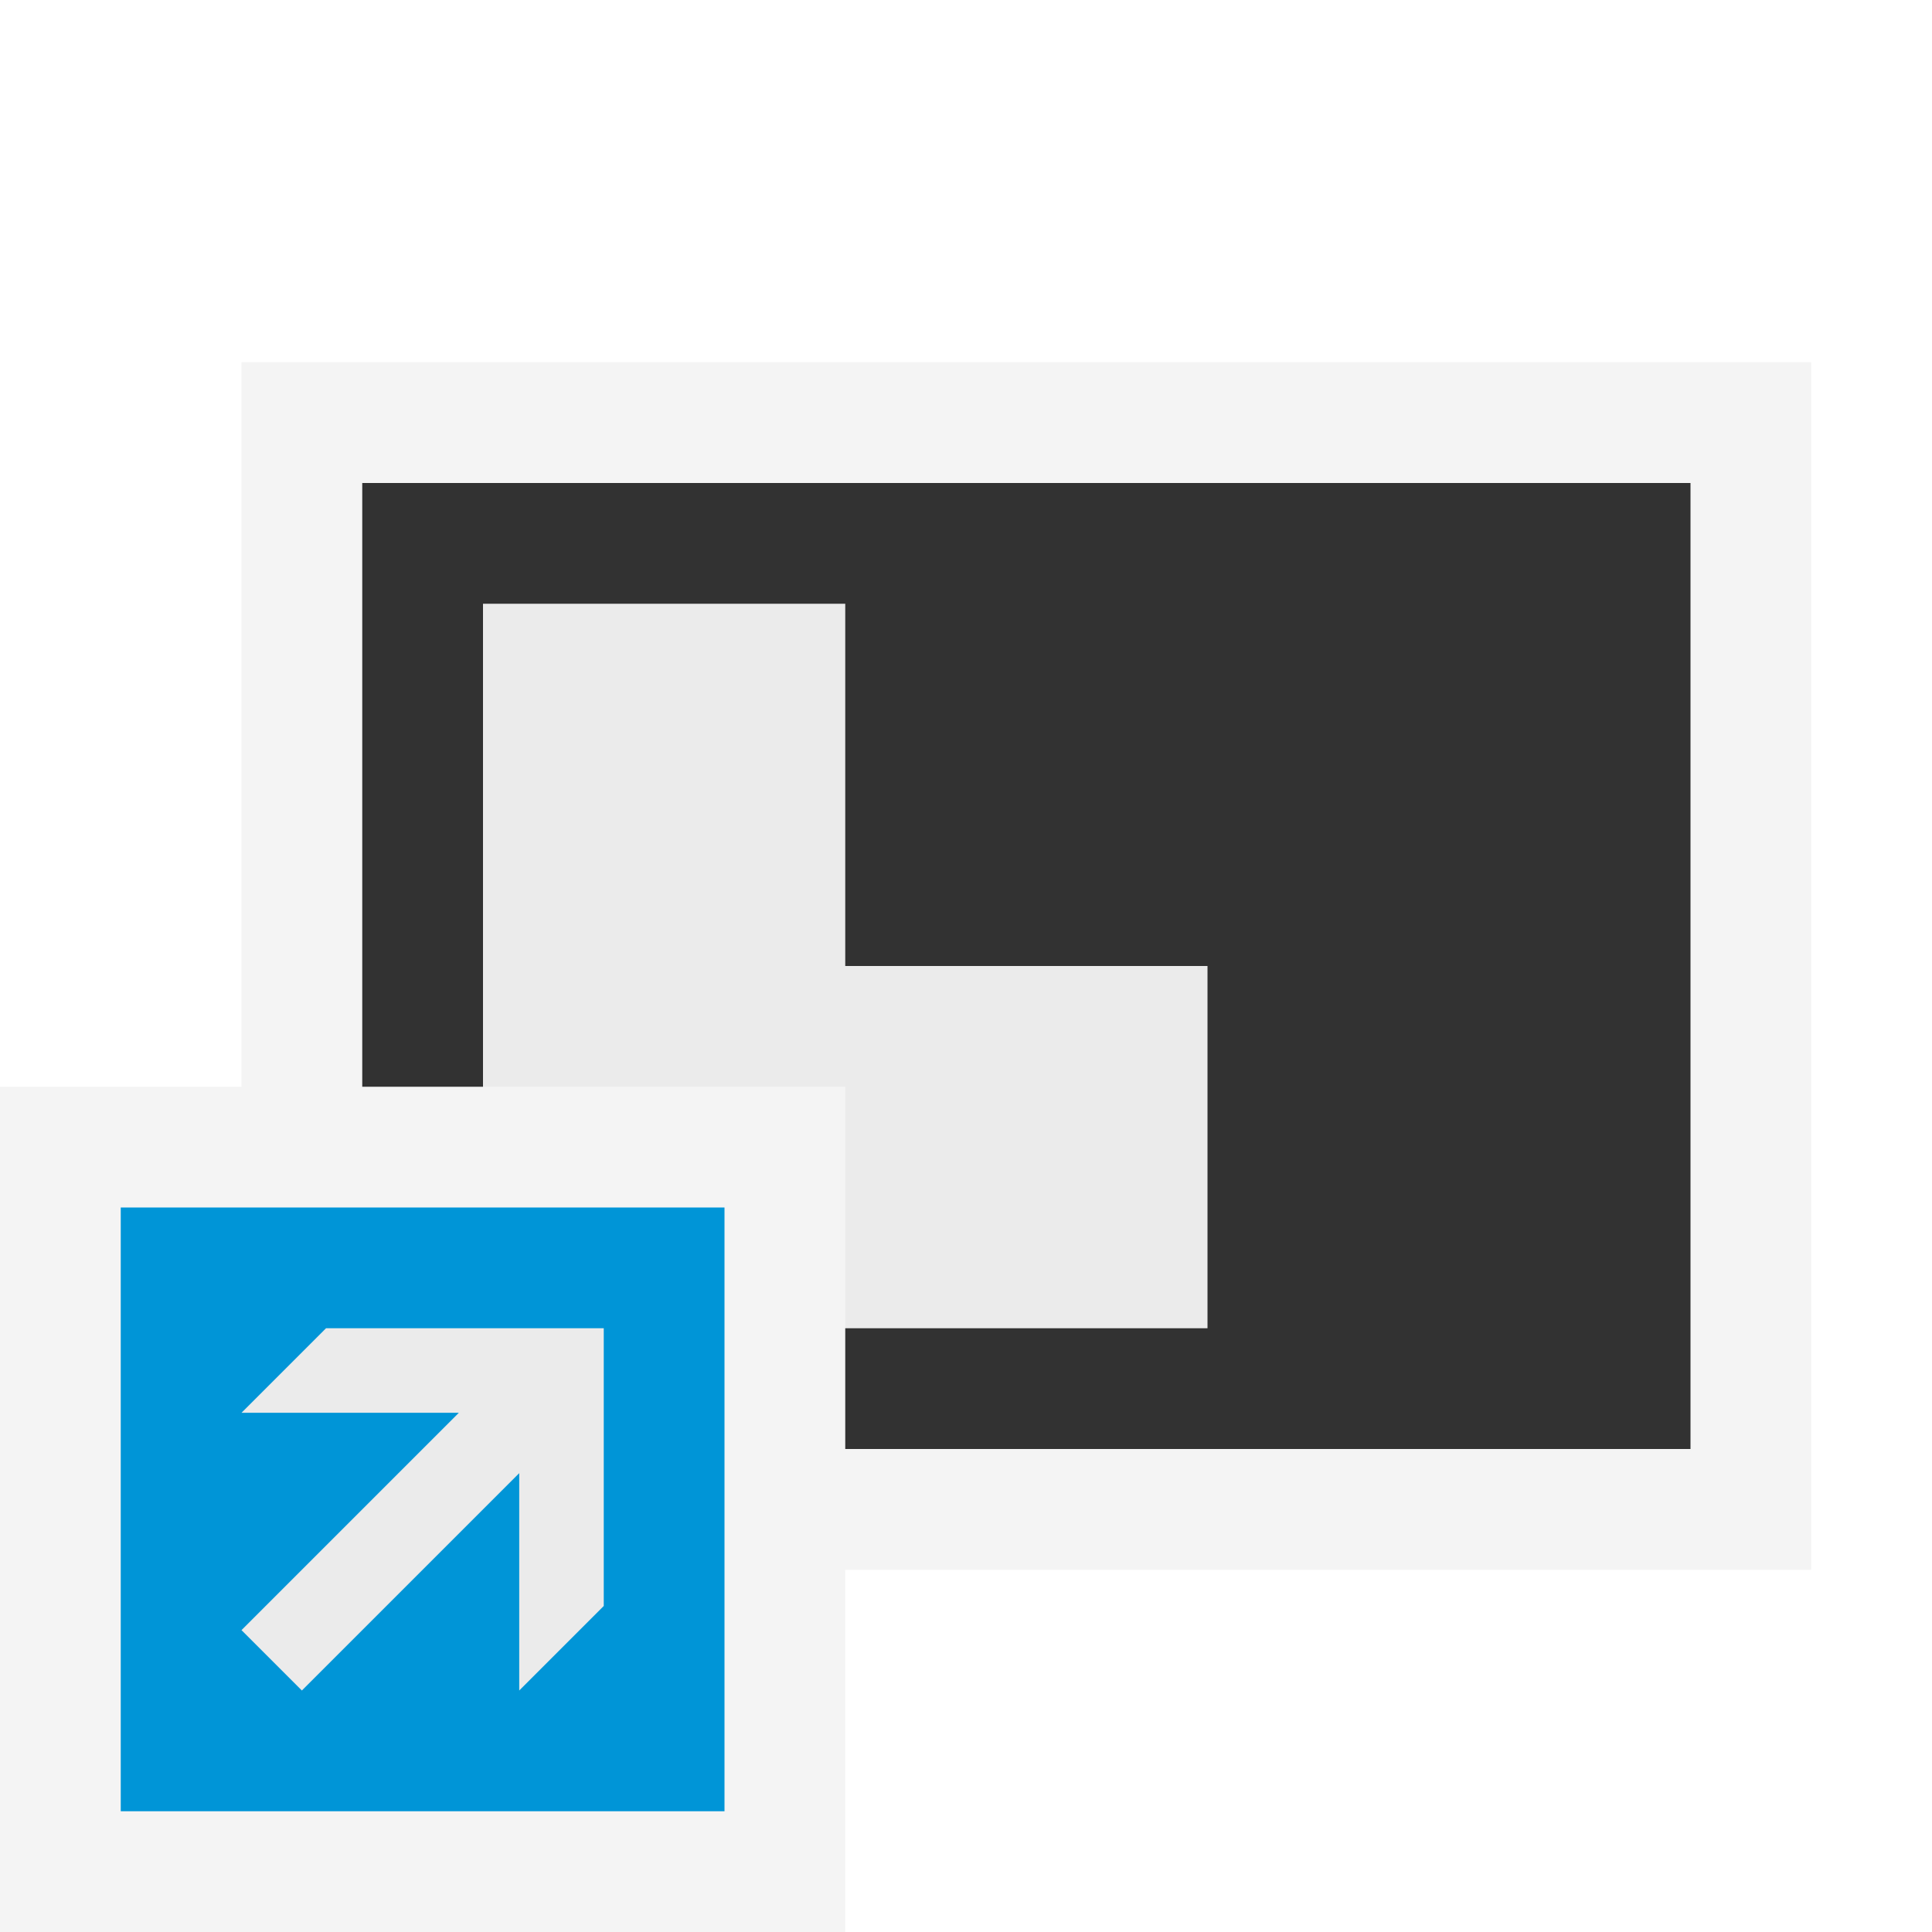
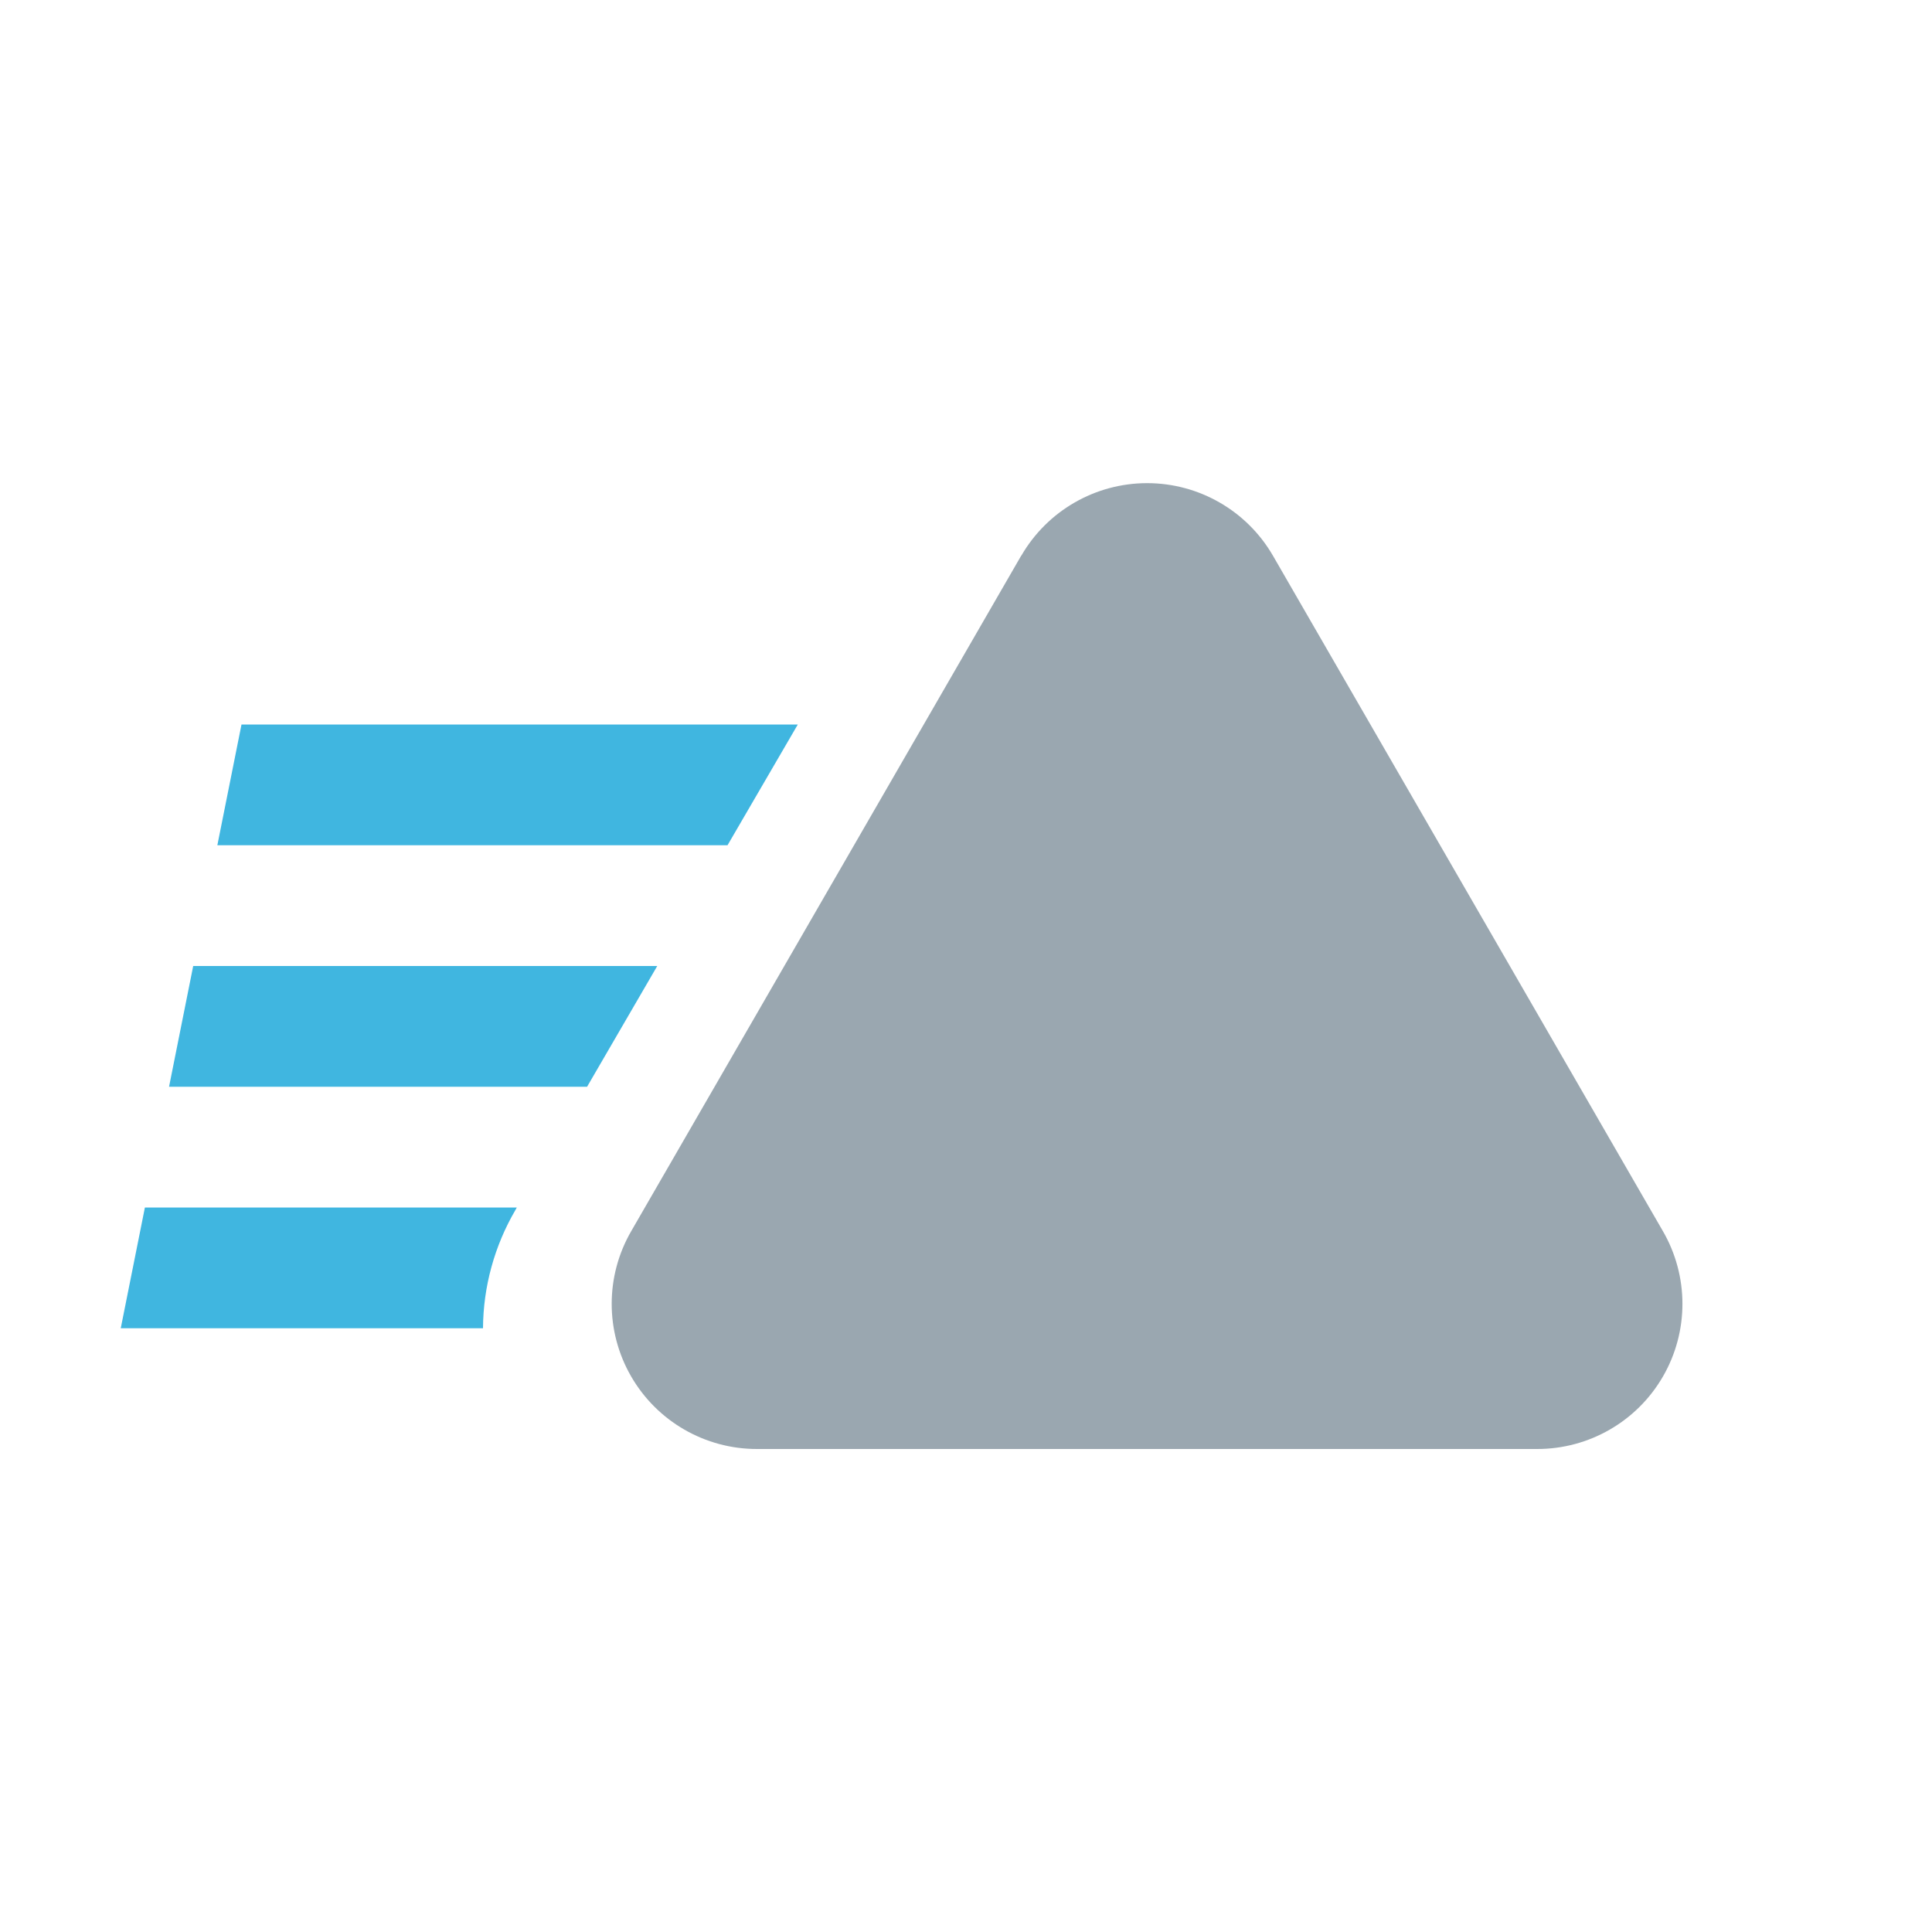
- <svg xmlns="http://www.w3.org/2000/svg" width="16" height="16">
-   <path fill="#f4f4f4" d="M2 3H15V13H2z" />
-   <path fill="#323232" d="M3 4H14V12H3z" />
-   <path fill="#ebebeb" d="M7 5 7 8 10 8 10 11 4 11 4 5 7 5z" />
-   <g>
-     <path fill="#f4f4f4" d="M0 9H7V16H0z" />
-     <path d="M1,10H6v5H1Z" fill="#0095d7" />
-     <path d="M2.7,11l-.7.7H3.8L2,13.5l.5.5,1.8-1.8V14l.7-.7V11Z" fill="#ebebeb" />
-   </g>
+ <svg xmlns="http://www.w3.org/2000/svg" width="16" height="16" viewBox="0 0 16 16">
+   <path fill="#40b6e0" d="M4 11H1l.2-1h3.08l-.011.02A1.964 1.964 0 0 0 4 11Zm2.607-5H2l-.2 1h4.225l.582-1ZM5.443 8H1.6l-.2 1h3.462l.581-1Z" />
+   <path fill="#9aa7b0" d="M8.458 4.602a1.204 1.204 0 0 1 2.084 0l3.229 5.593A1.202 1.202 0 0 1 12.729 12H6.27a1.202 1.202 0 0 1-1.042-1.805l3.229-5.593Z" />
</svg>
